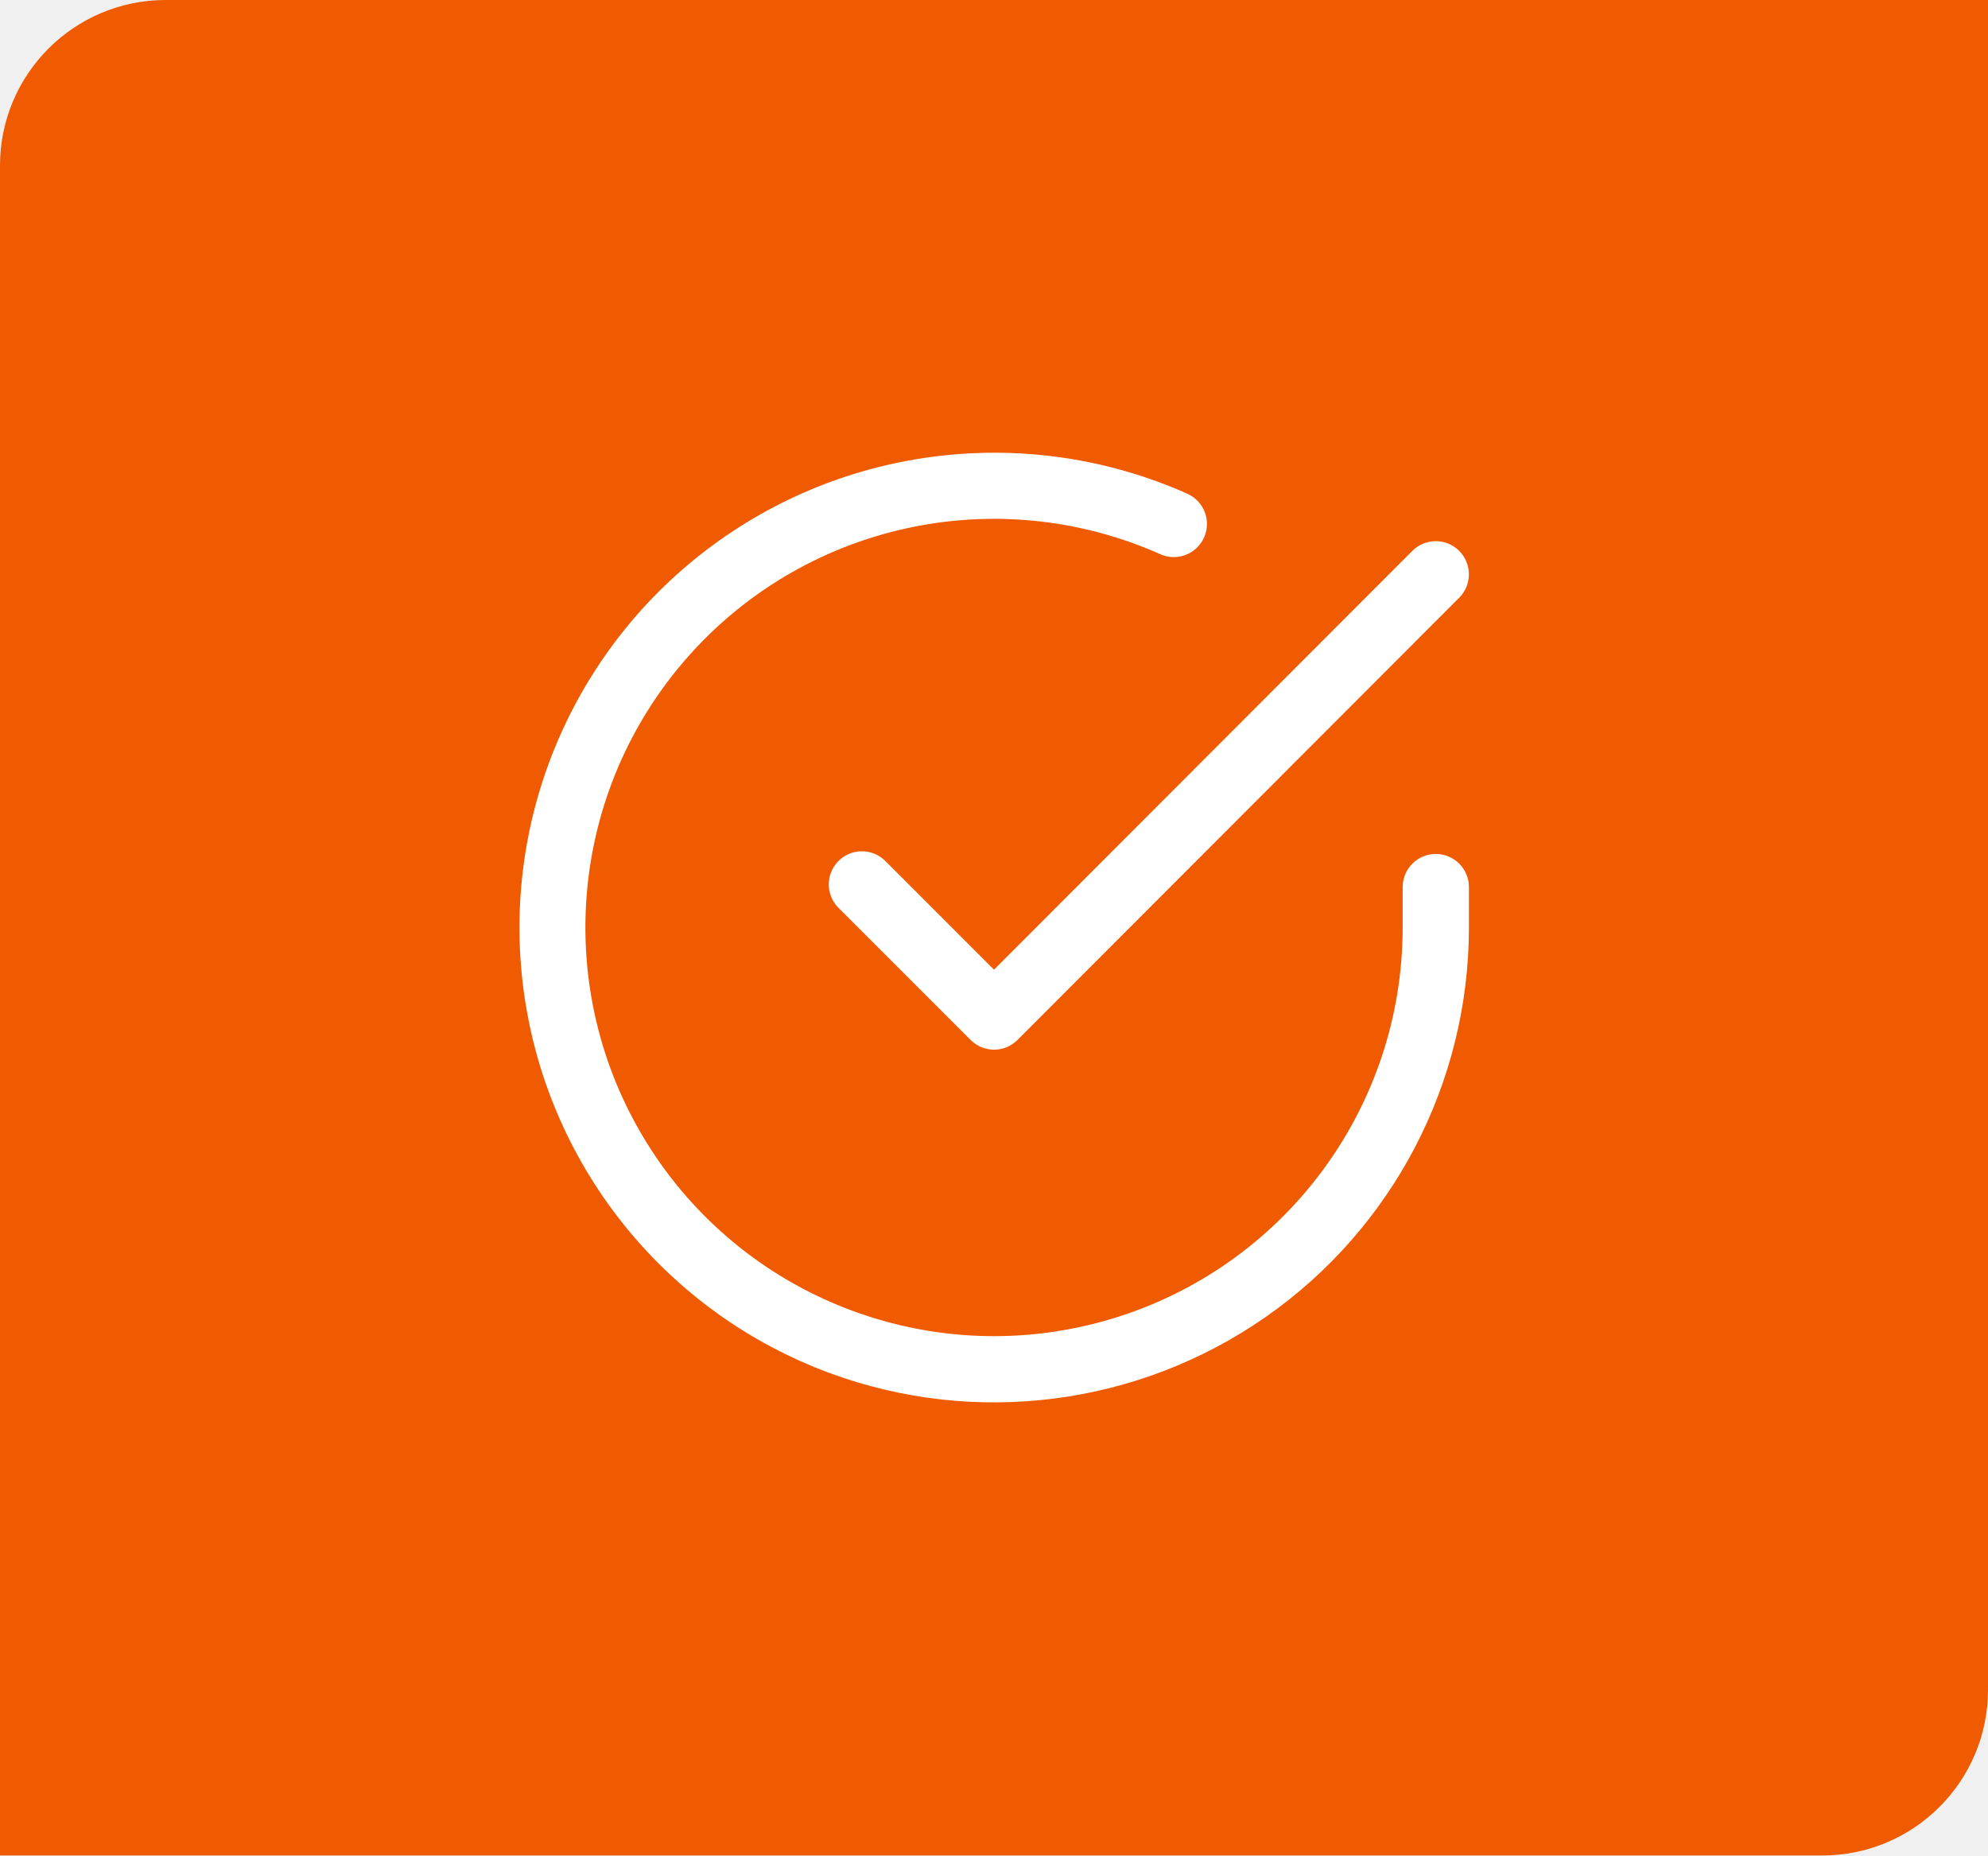
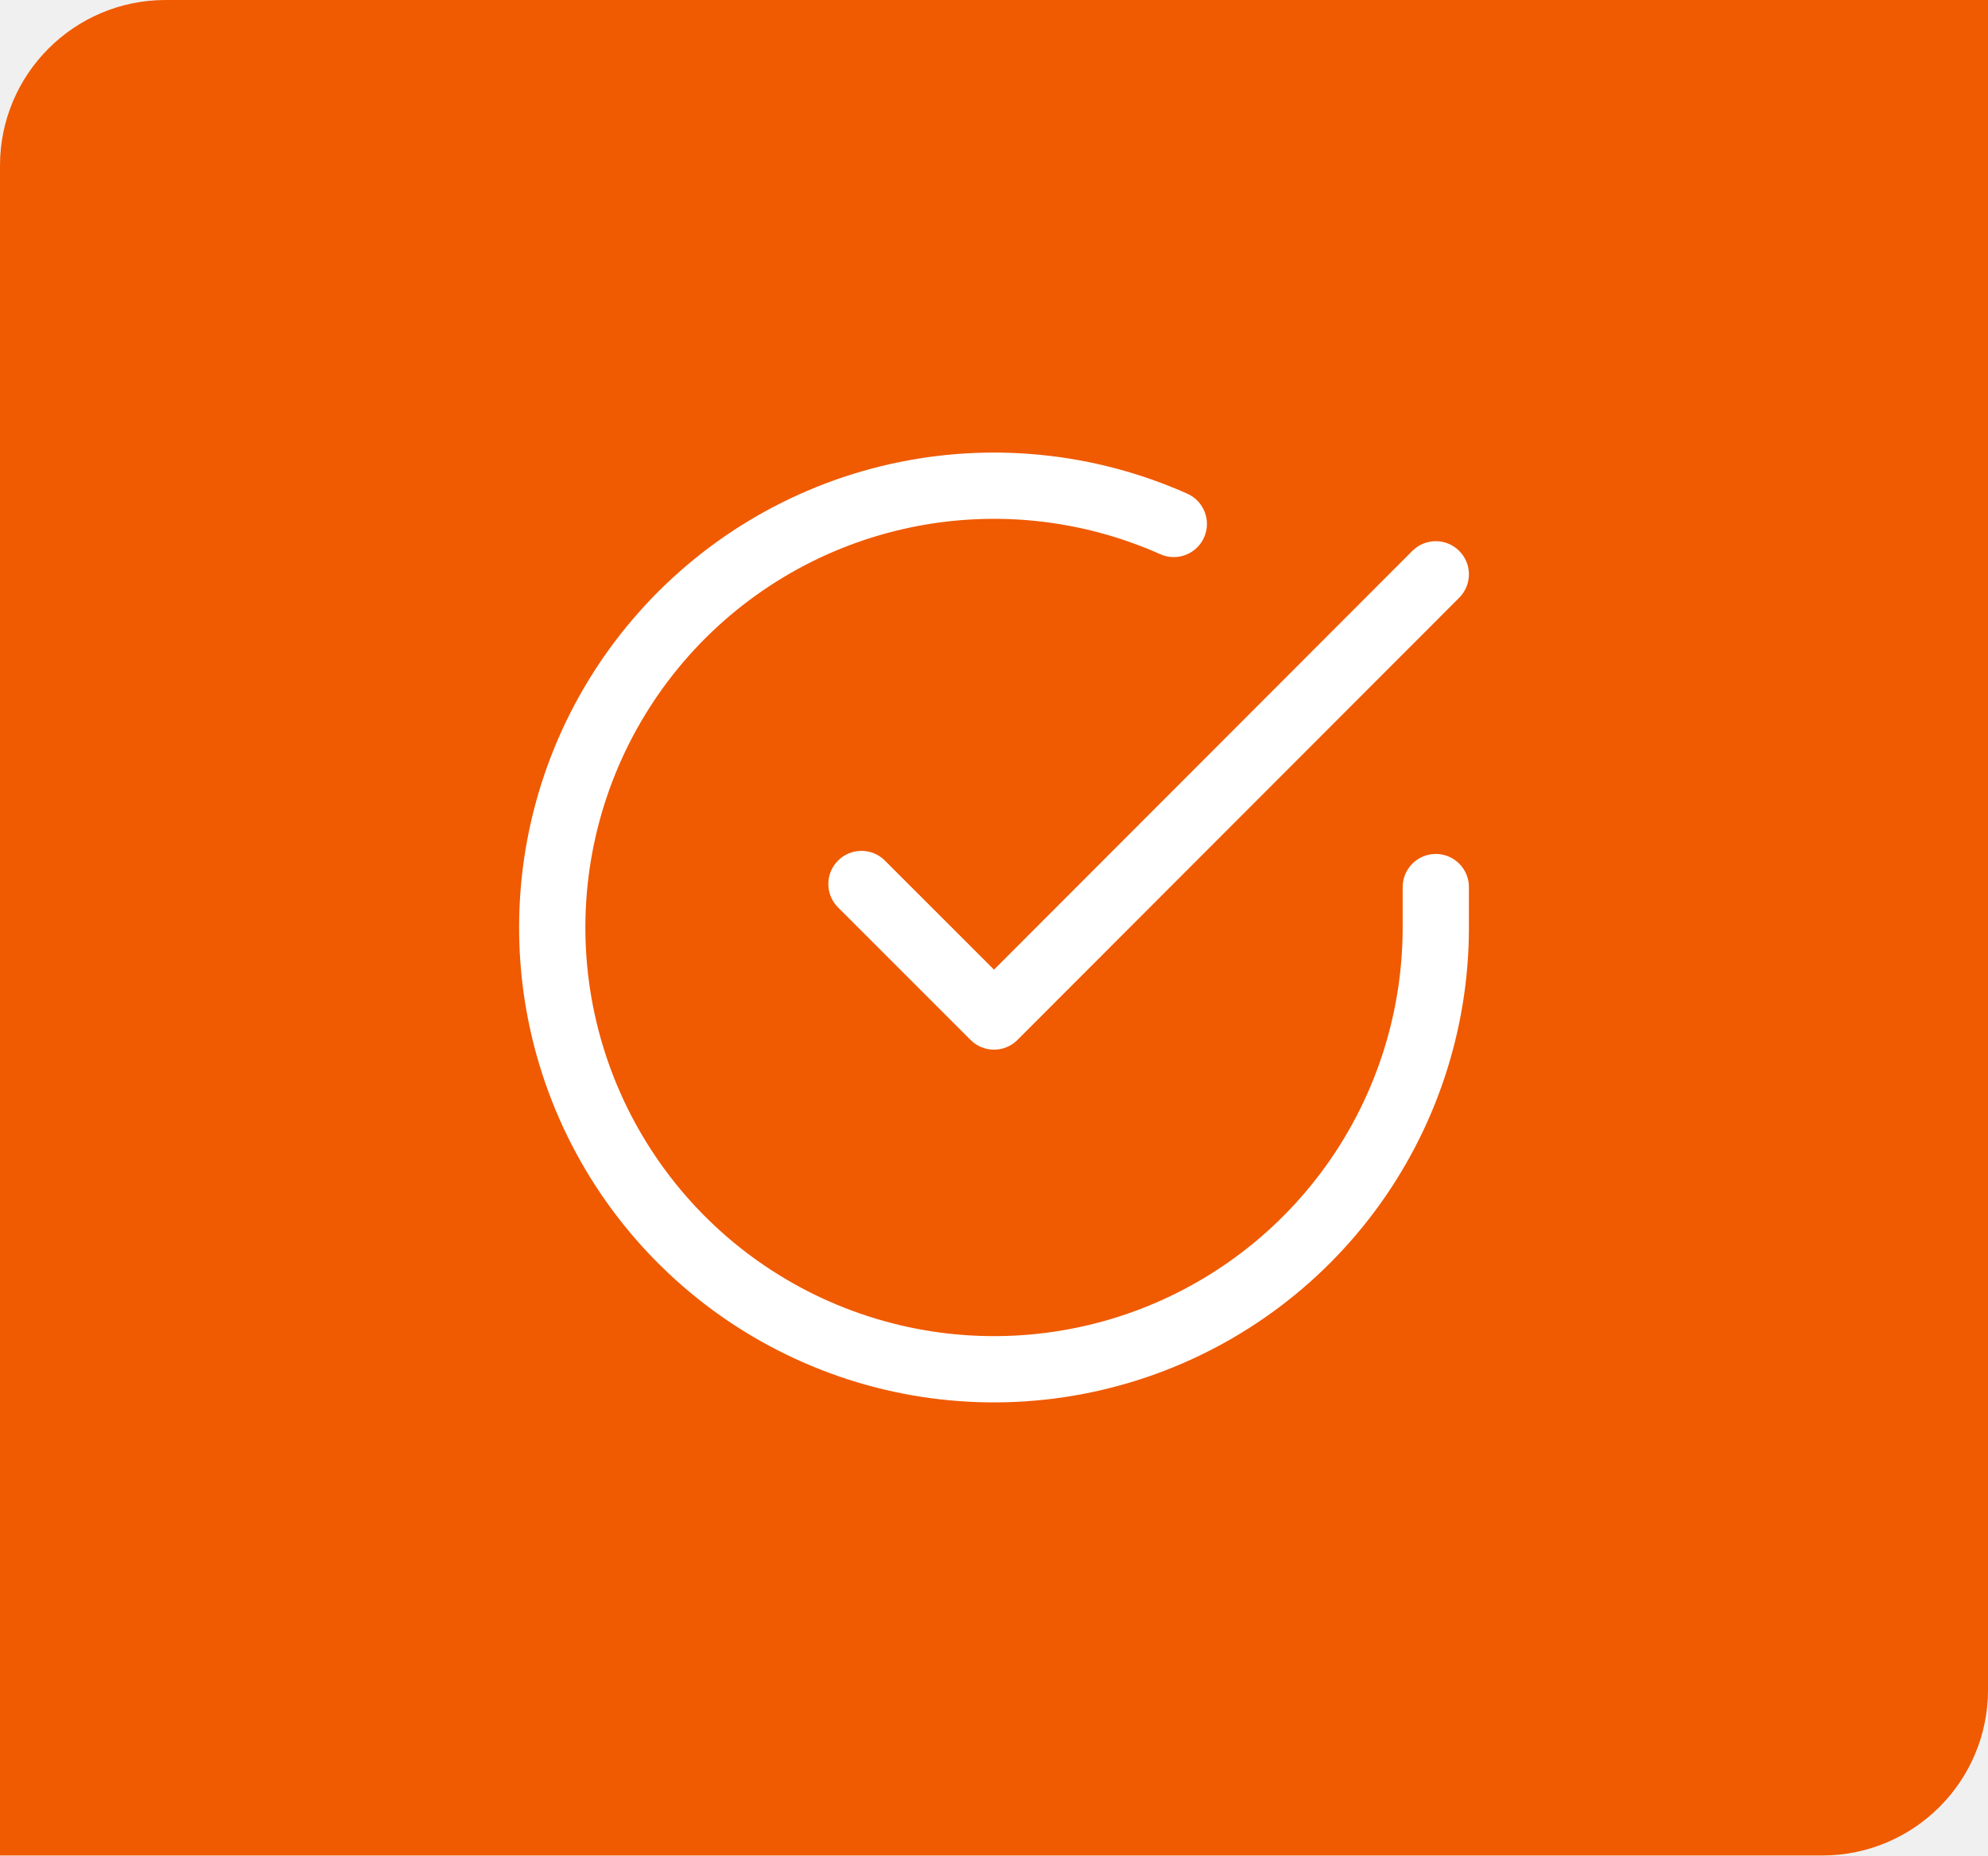
- <svg xmlns="http://www.w3.org/2000/svg" width="60" height="56" fill="none">
-   <path d="M0 5a5 5 0 015-5h55v51a5 5 0 01-5 5H0V5z" fill="#F05A00" />
-   <path fill-rule="evenodd" clip-rule="evenodd" d="M35.02 16.727A12.333 12.333 0 1042.334 28v-1.227a1 1 0 112 0V28a14.335 14.335 0 01-19.3 13.438 14.333 14.333 0 1110.8-26.538 1 1 0 01-.814 1.827z" fill="#fff" />
-   <path fill-rule="evenodd" clip-rule="evenodd" d="M44.04 16.626a1 1 0 010 1.414L30.709 31.387a1 1 0 01-1.415 0l-4-4a1 1 0 011.414-1.414L30 29.266l12.626-12.64a1 1 0 011.414 0z" fill="#fff" />
+ <svg xmlns="http://www.w3.org/2000/svg" width="60" height="56" viewBox="0 0 60 56" fill="none">
+   <path d="M0 5C0 2.239 2.239 0 5 0H60V51C60 53.761 57.761 56 55 56H0V5Z" fill="#F05A00" />
+   <path fill-rule="evenodd" clip-rule="evenodd" d="M35.02 16.727C32.591 15.644 29.877 15.376 27.282 15.962C24.688 16.548 22.353 17.957 20.625 19.979C18.897 22.001 17.869 24.527 17.694 27.181C17.519 29.835 18.206 32.474 19.654 34.705C21.101 36.936 23.231 38.64 25.726 39.561C28.221 40.483 30.947 40.574 33.497 39.82C36.048 39.066 38.286 37.507 39.879 35.377C41.471 33.247 42.332 30.659 42.334 28C42.334 28 42.334 28 42.334 28V26.773C42.334 26.221 42.781 25.773 43.334 25.773C43.886 25.773 44.334 26.221 44.334 26.773V28C44.332 31.091 43.331 34.099 41.48 36.575C39.63 39.05 37.028 40.861 34.064 41.737C31.1 42.614 27.932 42.509 25.033 41.438C22.134 40.366 19.658 38.387 17.976 35.794C16.294 33.201 15.495 30.134 15.698 27.049C15.901 23.965 17.096 21.029 19.105 18.68C21.113 16.33 23.827 14.693 26.841 14.011C29.856 13.33 33.011 13.642 35.834 14.9C36.339 15.125 36.565 15.716 36.34 16.22C36.116 16.725 35.525 16.952 35.02 16.727Z" fill="white" />
+   <path fill-rule="evenodd" clip-rule="evenodd" d="M44.04 16.626C44.431 17.016 44.431 17.649 44.041 18.04L30.707 31.387C30.52 31.575 30.266 31.68 30 31.68C29.735 31.68 29.48 31.575 29.293 31.387L25.293 27.387C24.902 26.997 24.902 26.363 25.293 25.973C25.683 25.582 26.317 25.582 26.707 25.973L30 29.265L42.626 16.627C43.016 16.236 43.649 16.236 44.04 16.626Z" fill="white" />
</svg>
